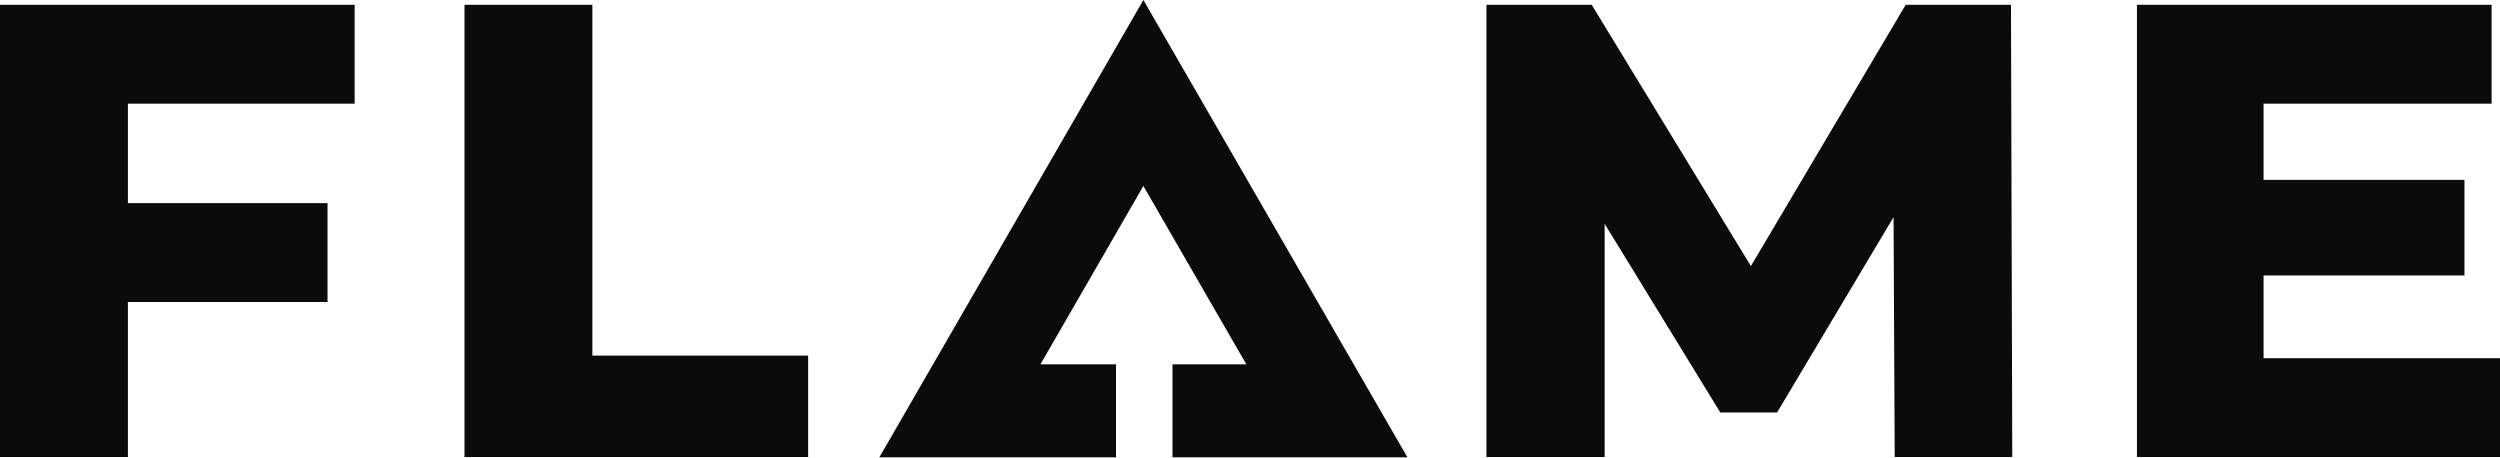
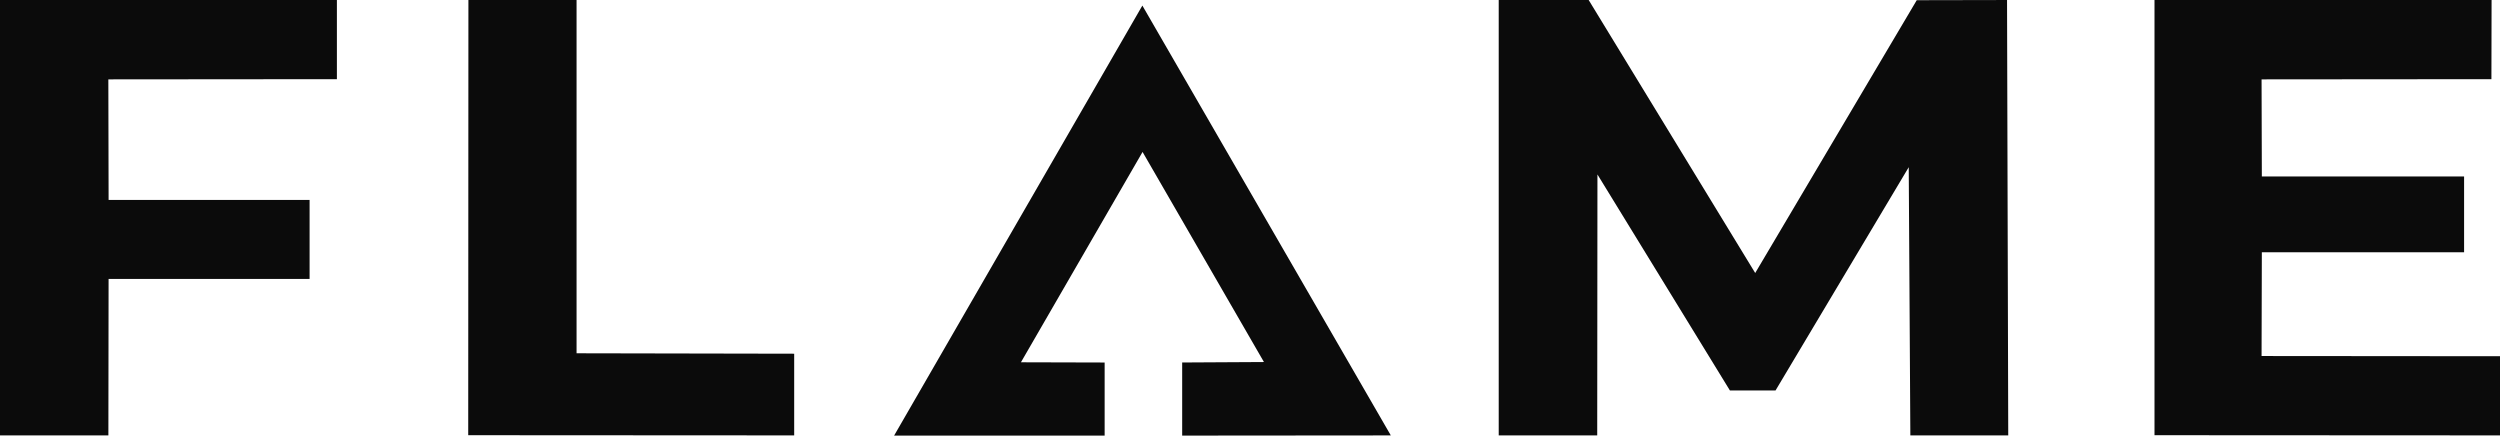
- <svg xmlns="http://www.w3.org/2000/svg" viewBox="312.922 1124.555 1976.574 361.570" role="img" aria-label="FLAME">
-   <path fill="#0B0B0B" fill-rule="nonzero" d="M 406.902 1285.164 L 571.875 1285.164 L 571.875 1363.305 L 406.902 1363.305 Z M 312.922 1485.887 L 312.922 1128.363 L 593.324 1128.363 L 593.324 1206.508 L 414.051 1206.508 L 414.051 1485.887 Z M 312.922 1485.887 M 680.152 1485.887 L 680.152 1128.363 L 781.277 1128.363 L 781.277 1405.699 L 951.867 1405.699 L 951.867 1485.887 Z M 680.152 1485.887 M 1488.133 1485.887 L 1488.133 1128.363 L 1571.387 1128.363 L 1719.504 1371.48 L 1675.578 1371.48 L 1819.609 1128.363 L 1902.859 1128.363 L 1903.883 1485.887 L 1810.926 1485.887 L 1809.902 1269.84 L 1825.738 1269.84 L 1717.969 1450.645 L 1673.023 1450.645 L 1562.191 1269.84 L 1581.602 1269.84 L 1581.602 1485.887 Z M 1488.133 1485.887 M 2095.41 1266.773 L 2261.402 1266.773 L 2261.402 1342.367 L 2095.41 1342.367 Z M 2002.453 1485.887 L 2002.453 1128.363 L 2282.855 1128.363 L 2282.855 1206.508 L 2102.562 1206.508 L 2102.562 1407.742 L 2289.496 1407.742 L 2289.496 1485.887 Z M 2002.453 1485.887 M 1239.926 1412.598 L 1298.312 1412.598 L 1216.914 1271.609 L 1135.516 1412.598 L 1195.27 1412.598 L 1195.27 1486.125 L 1008.164 1486.125 L 1216.914 1124.555 L 1425.664 1486.125 L 1239.926 1486.125 Z M 1239.926 1412.598" />
+ <svg xmlns="http://www.w3.org/2000/svg" viewBox="321.00 1136.43 1960.41 341.59" role="img" aria-label="FLAME">
+   <path fill="#0B0B0B" fill-rule="evenodd" d="M 2281.41 1415.77 L 2094.44 1415.61 L 2094.65 1334.23 L 2253.25 1334.23 L 2253.25 1274.79 L 2094.65 1274.79 L 2094.44 1198.67 L 2274.68 1198.51 L 2274.81 1136.43 L 2010.48 1136.43 L 2010.48 1477.70 L 2281.41 1477.85 Z M 1573.66 1273.23 L 1677.53 1442.61 L 1713.31 1442.61 L 1817.76 1267.54 L 1819.03 1477.86 L 1895.79 1477.86 L 1894.85 1136.44 L 1824.05 1136.58 L 1697.37 1350.51 L 1566.77 1136.43 L 1496.24 1136.43 L 1496.24 1477.86 L 1573.48 1477.86 Z M 1187.22 1420.70 L 1121.58 1420.52 L 1216.96 1255.58 L 1312.14 1420.32 L 1248.02 1420.68 L 1248.02 1478.01 L 1411.63 1477.87 L 1216.80 1140.80 L 1022.12 1478.02 L 1187.22 1478.02 Z M 943.77 1477.85 L 943.77 1413.79 L 773.12 1413.46 L 773.12 1136.43 L 688.31 1136.43 L 688.16 1477.70 Z M 321.00 1477.86 L 405.99 1477.86 L 406.15 1355.14 L 563.77 1355.14 L 563.77 1293.23 L 406.16 1293.23 L 405.96 1198.67 L 585.18 1198.51 L 585.18 1136.43 L 321.00 1136.43 Z" />
</svg>
